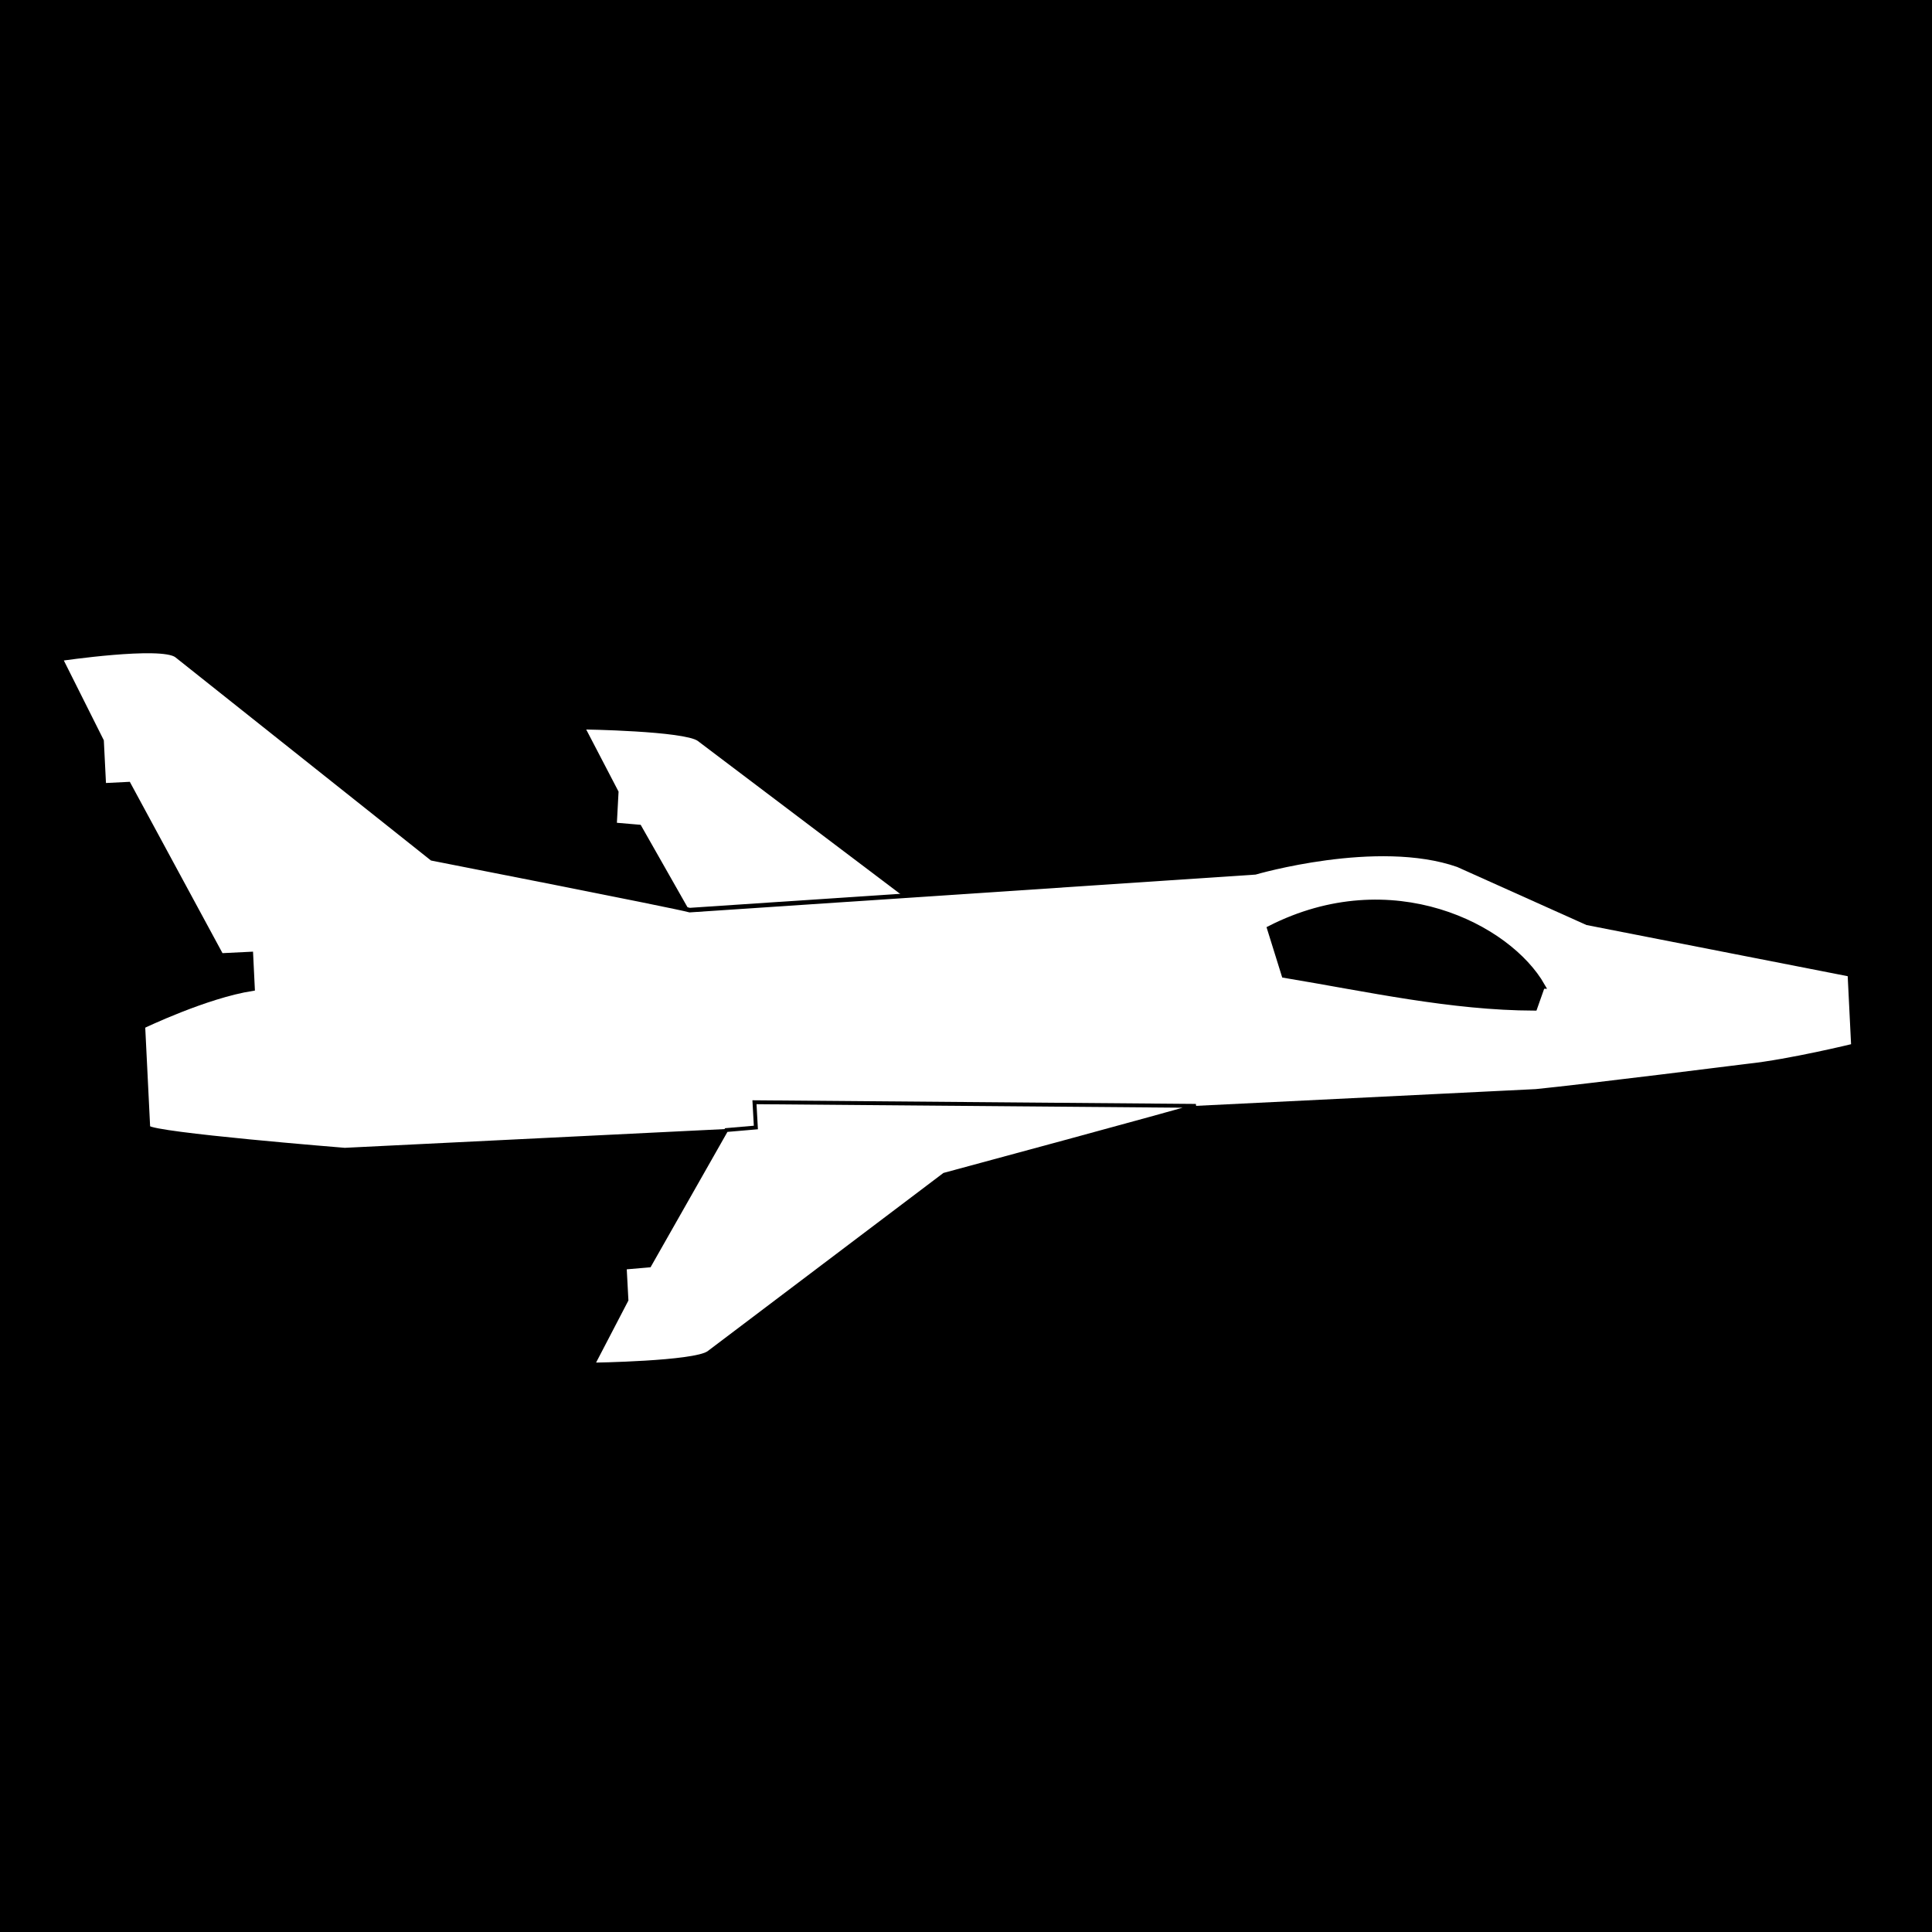
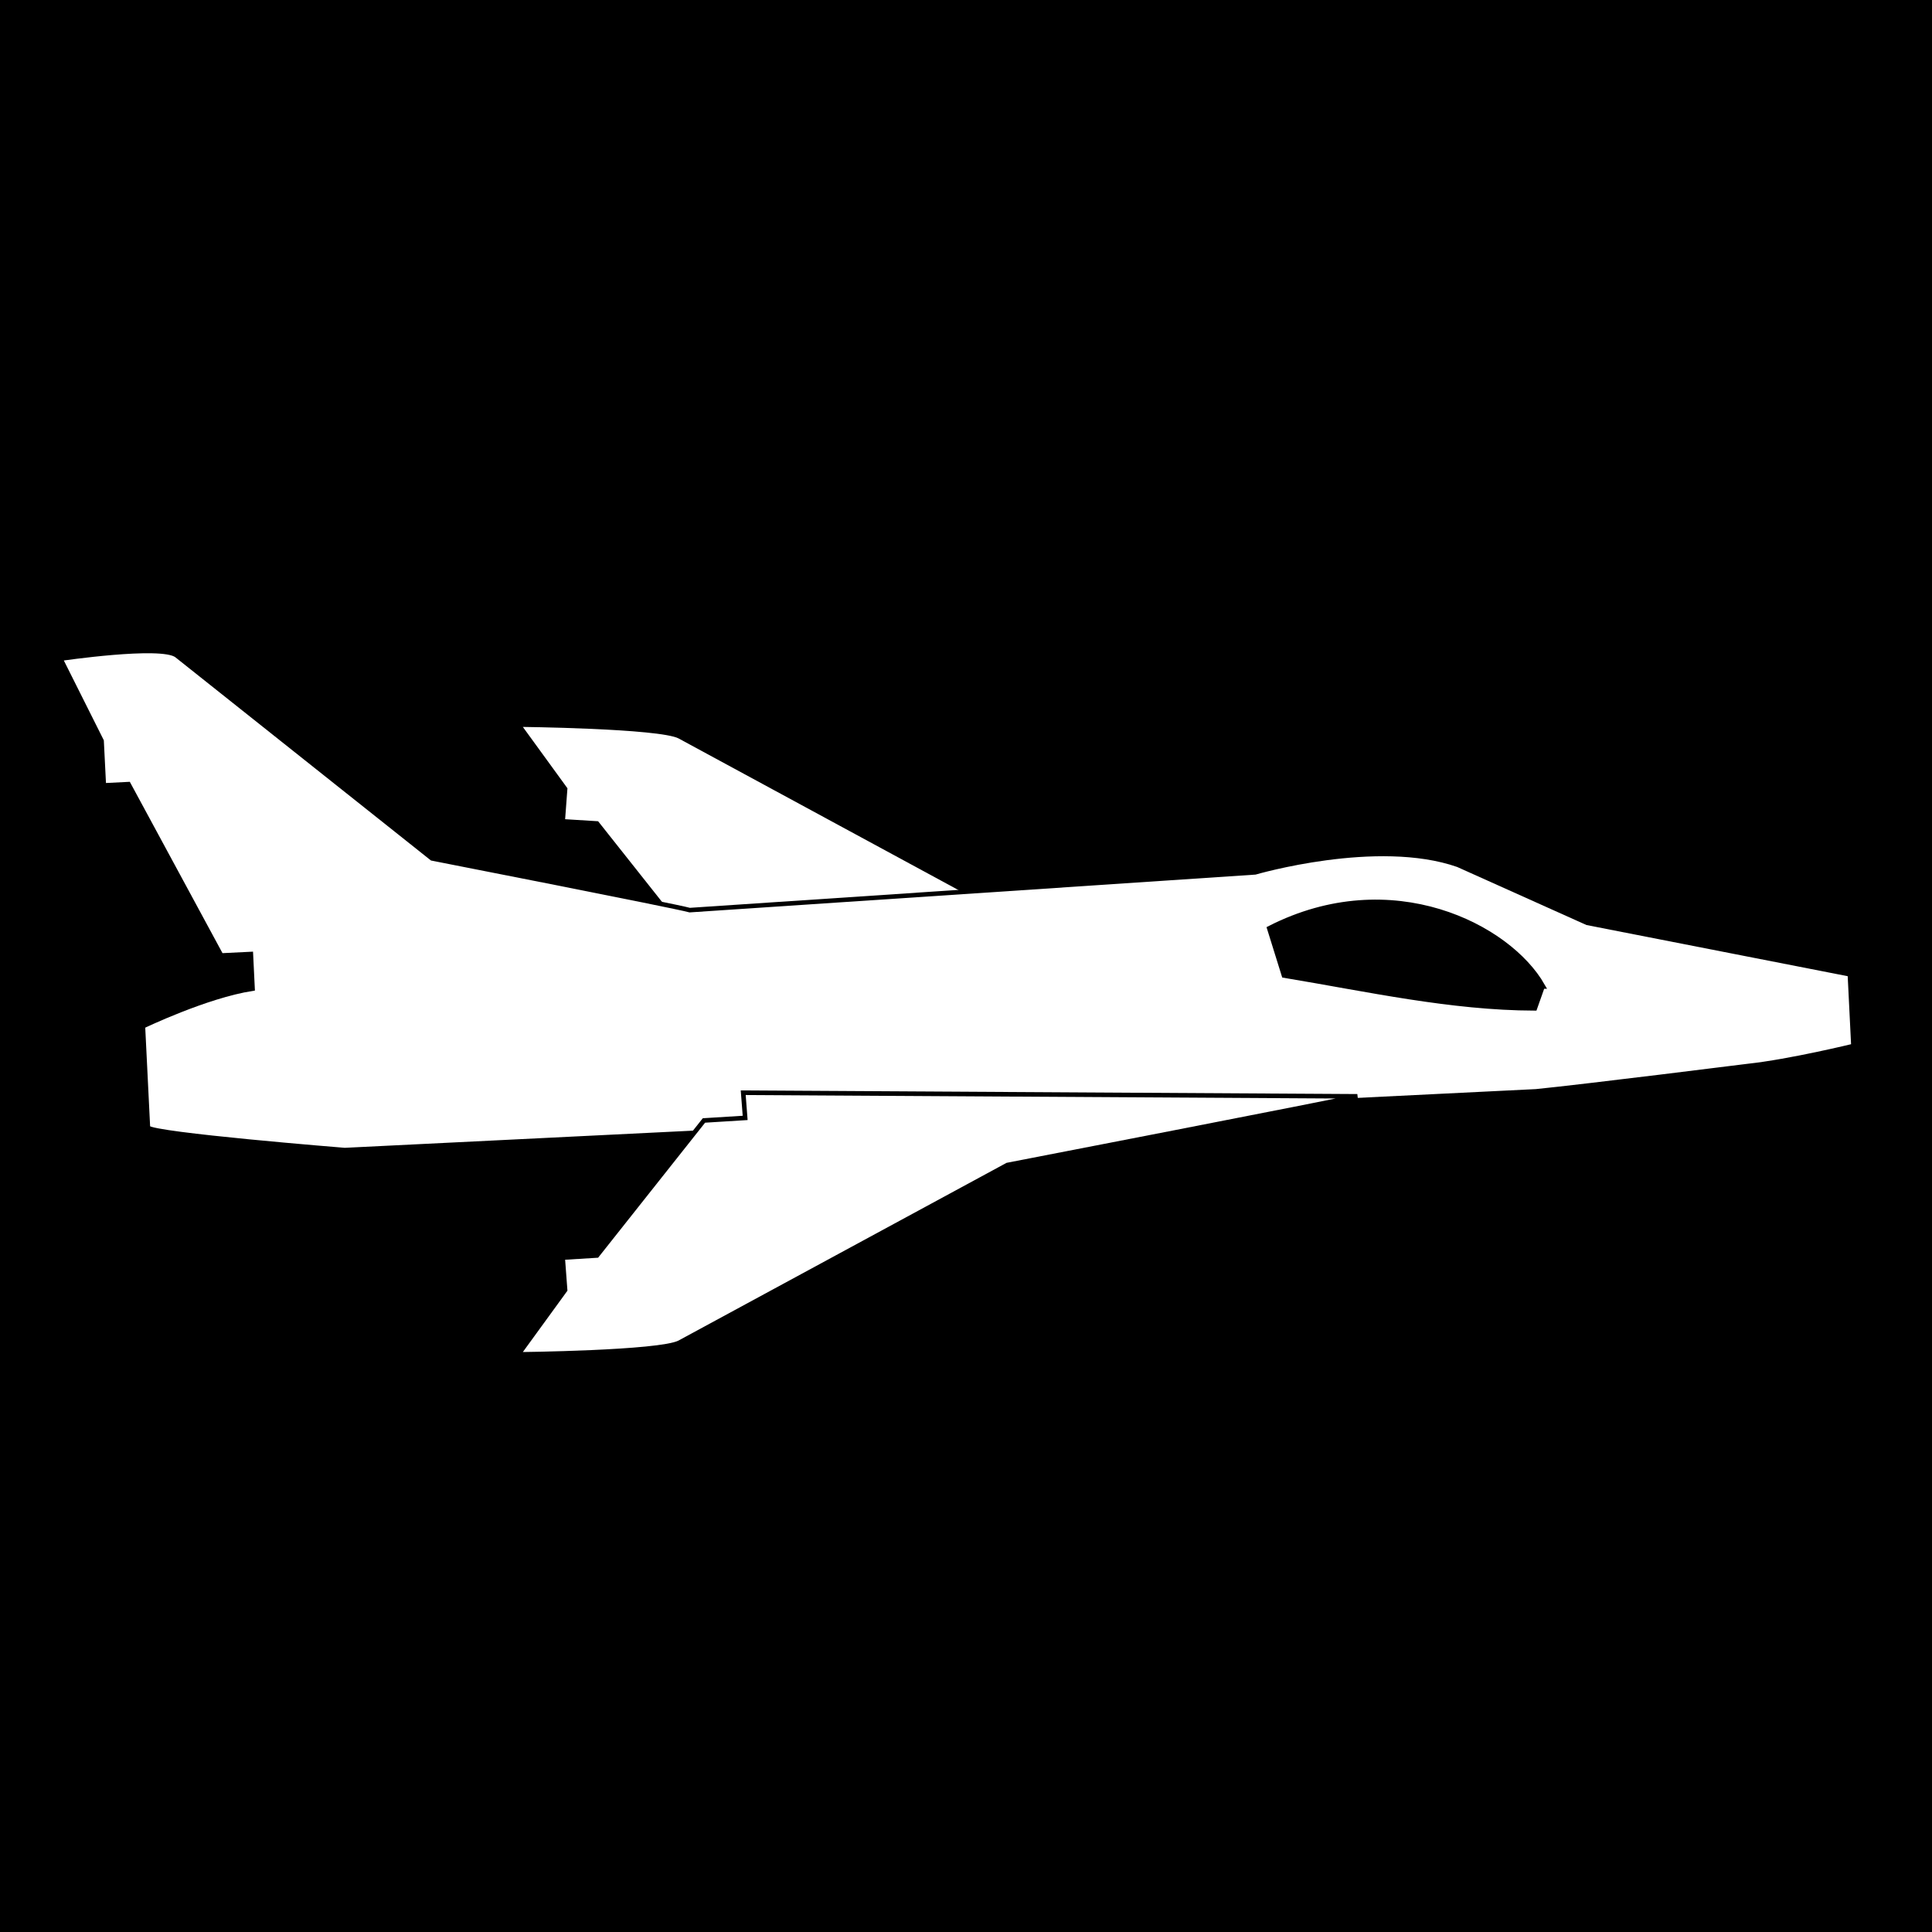
<svg xmlns="http://www.w3.org/2000/svg" viewBox="0 299 78 78" width="78" height="78" id="svg4136" version="1.1">
  <defs id="defs4408" />
  <g id="F100" style="display:inline" transform="matrix(0.1835294,0,0,0.1835294,-28.06417,235.8799)">
    <rect style="fill:#000000;stroke-width:8.501" id="background" width="425" height="425" x="-577.914" y="343.924" transform="scale(-1,1)" />
-     <path style="display:inline;fill:#ffffff;stroke:#000000;fill-opacity:1;stroke-width:0.855" d="m 281.156,503.958 c 0,0 22.329,0.325 25.48,2.593 l 51.838,39.177 c 0,0 52.111,14.068 55.327,15.146 l -97.088,0.8 0.308,-5.557 -6.517,-0.563 -16.915,-29.781 -5.419,-0.466 0.382,-7.15 z" id="left_wing" />
+     <path style="display:inline;fill:#ffffff;fill-opacity:1;stroke:#000000;stroke-width:1.007" d="m 266.929,503.312 c 0,0 31.069,0.324 35.454,2.586 l 72.128,39.074 c 0,0 72.508,14.031 76.983,15.106 l -135.089,0.797 0.428,-5.542 -9.067,-0.562 -23.535,-29.702 -7.54,-0.464 0.532,-7.132 z" id="left_wing" />
    <path d="m 695.08,645.19 c 0,0 -22.18,-3.28 -25.58,-0.72 l -56.16,44.65 c 0,0 -53.38,10.45 -56.7,11.38 l -124.39,-8.31 c 0,0 -26.87,-7.87 -44.61,-1.65 l -28.42,12.76 -57.79,11.32 -0.78,15.77 c 0,0 14,3.42 23.22,4.41 0,0 35.75,4.49 46.59,5.57 l 262.07,12.92 c 0,0 42.13,-3.38 43.3,-4.95 l 1.1,-22.29 c 0,0 -13.84,-6.68 -24.12,-8.28 l 0.37,-7.61 6.53,0.32 20.39,-37.69 5.43,0.27 0.49,-9.79 z" id="body" style="display:inline;fill:#ffffff;stroke:#000000;fill-opacity:1" transform="matrix(-1,0,0,1,861.2793,-156.3694)" />
    <path style="fill:#000000;fill-opacity:1;fill-rule:evenodd;stroke:#000000;stroke-width:1.248px;stroke-linecap:butt;stroke-linejoin:miter;stroke-opacity:1" d="m 492.159,560.81 -1.699,4.807 c -18.334,-0.058 -36.668,-4.159 -55.002,-7.21 l -3.185,-10.215 c 26.748,-13.622 52.456,-0.42 59.887,12.618 z" id="canopy" />
-     <path style="display:inline;fill:#ffffff;fill-opacity:1;stroke:#000000;stroke-width:0.855" d="m 283.325,644.108 c 0,0 22.329,-0.325 25.48,-2.593 l 51.838,-39.177 c 0,0 52.111,-14.068 55.327,-15.146 l -97.088,-0.8 0.308,5.557 -6.517,0.563 -16.915,29.781 -5.419,0.466 0.382,7.15 z" id="right_wing" />
+     <path style="display:inline;fill:#ffffff;fill-opacity:1;stroke:#000000;stroke-width:1.007" d="m 266.929,641.862 c 0,0 31.069,-0.324 35.454,-2.586 l 72.128,-39.074 c 0,0 72.508,-14.031 76.983,-15.106 l -135.089,-0.797 0.428,5.542 -9.067,0.562 -23.535,29.702 -7.54,0.464 0.532,7.132 z" id="right_wing" />
  </g>
</svg>
